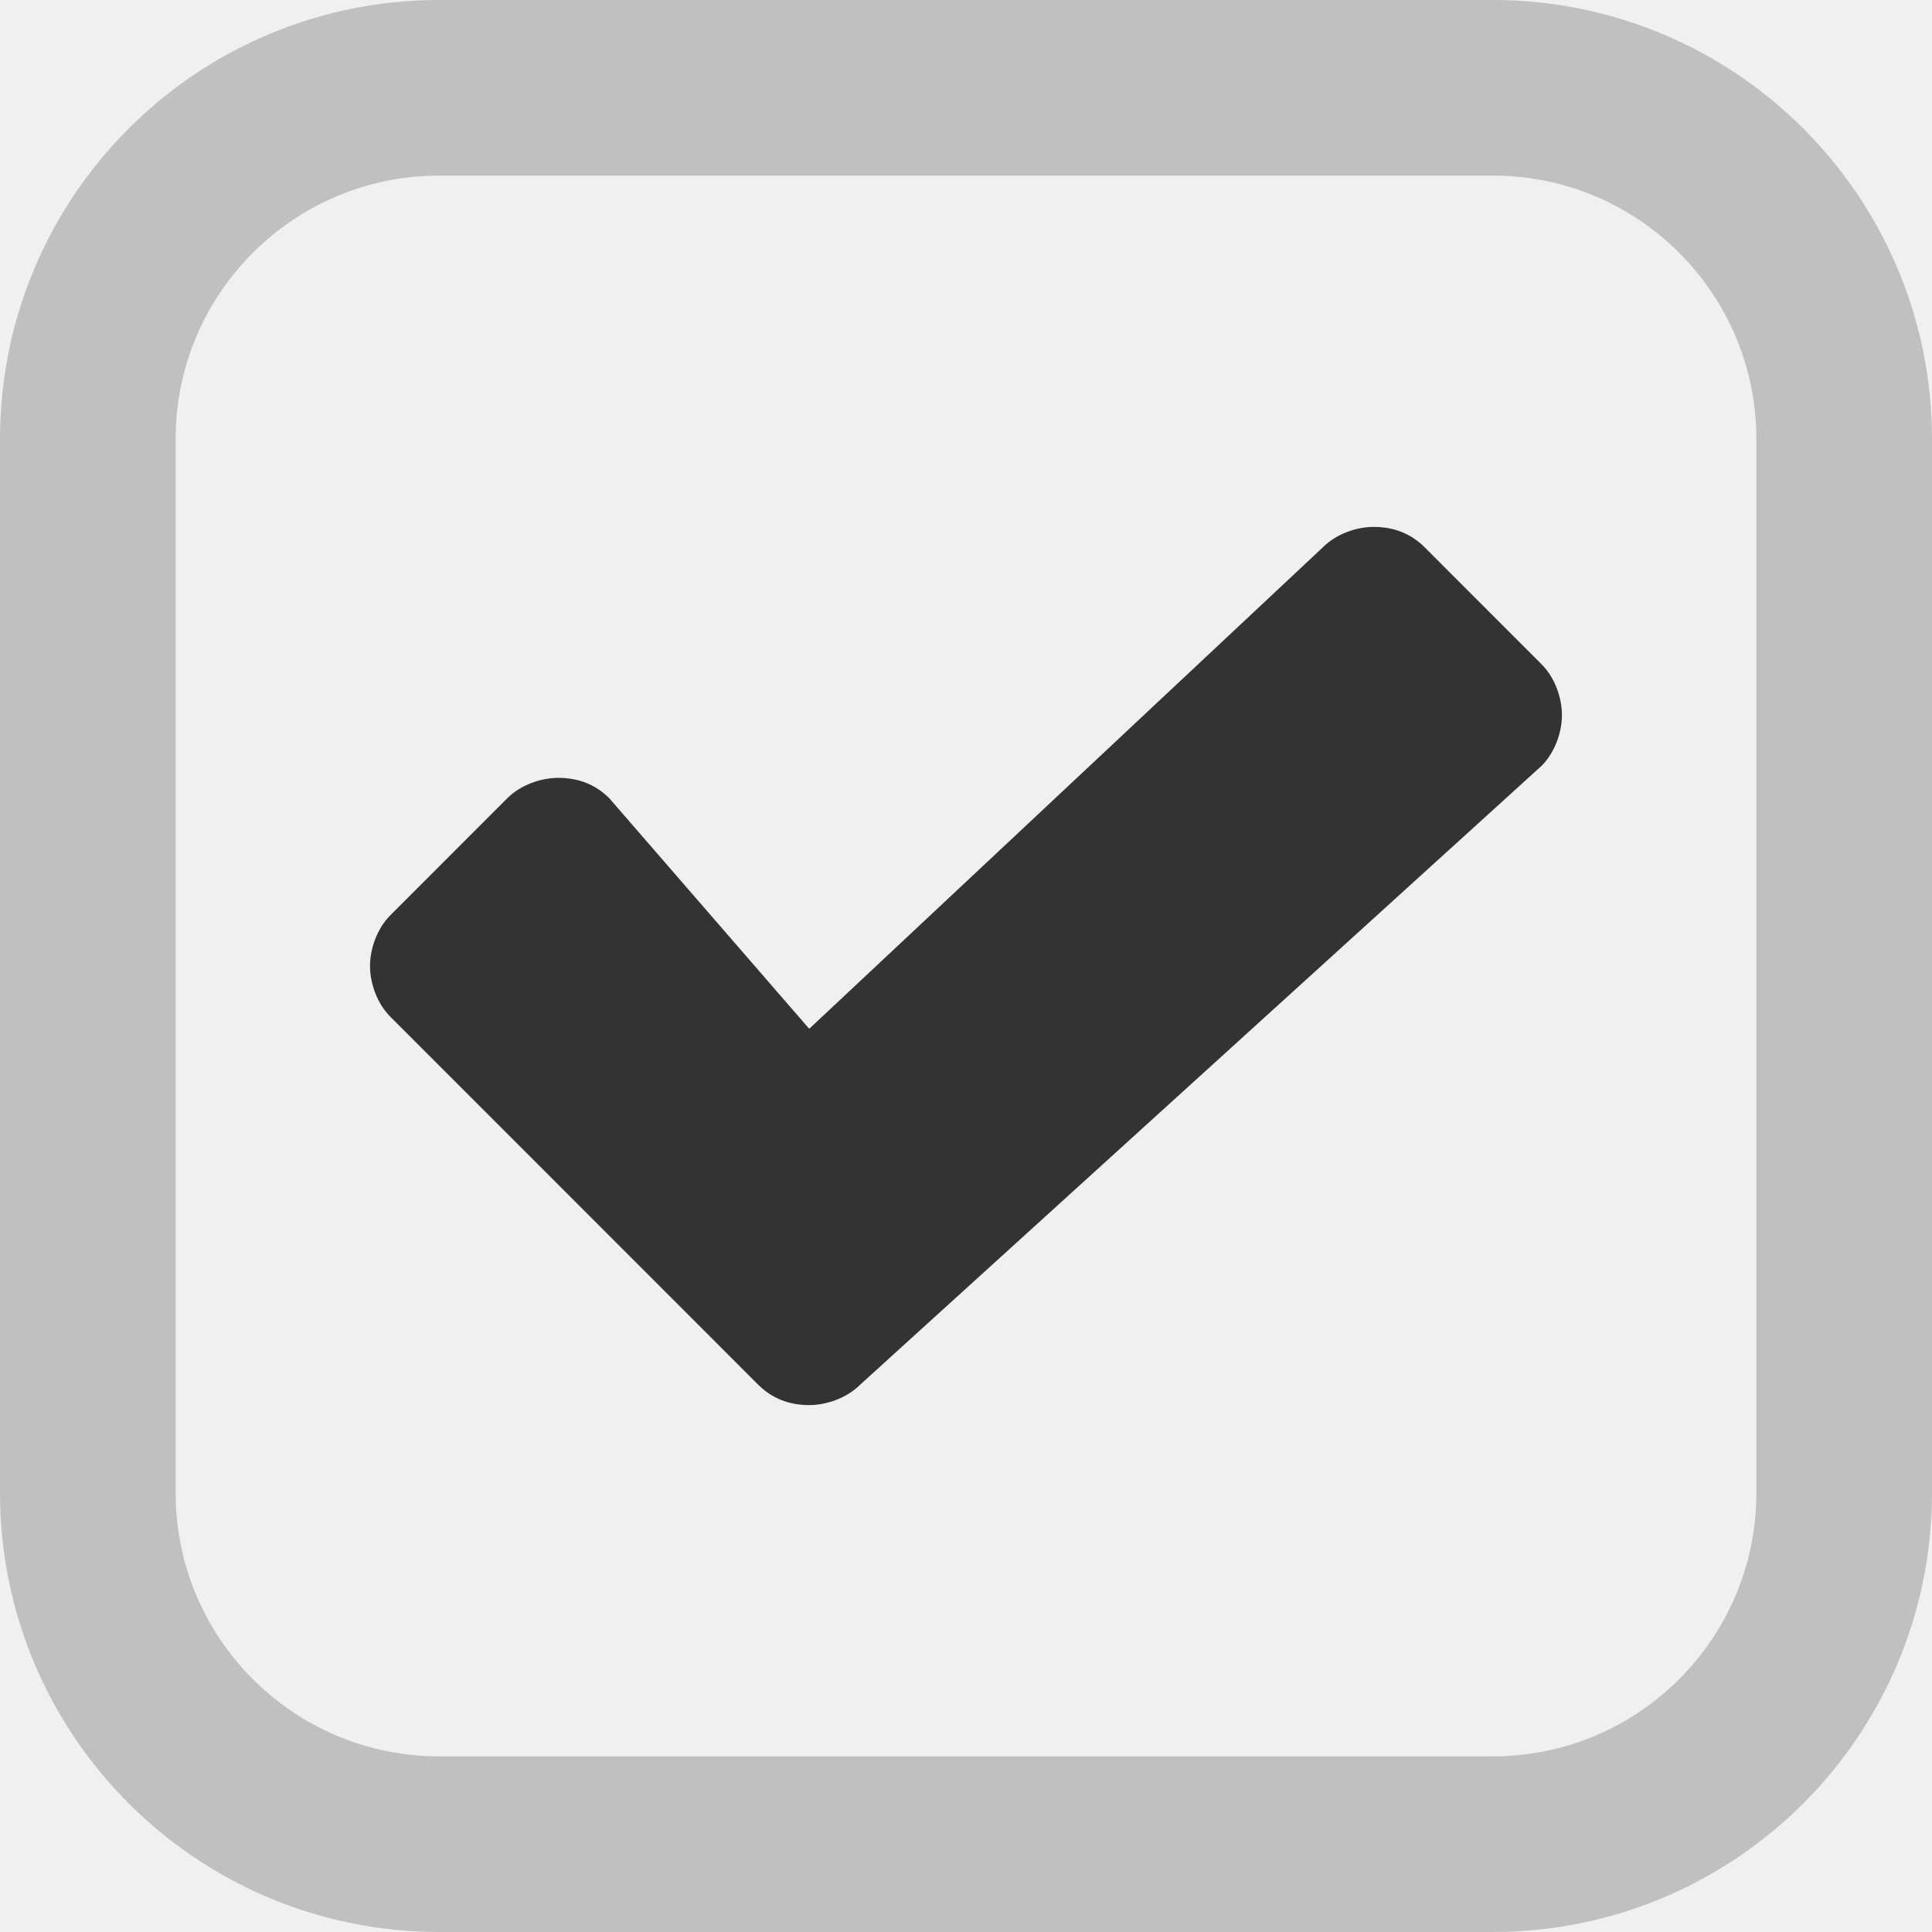
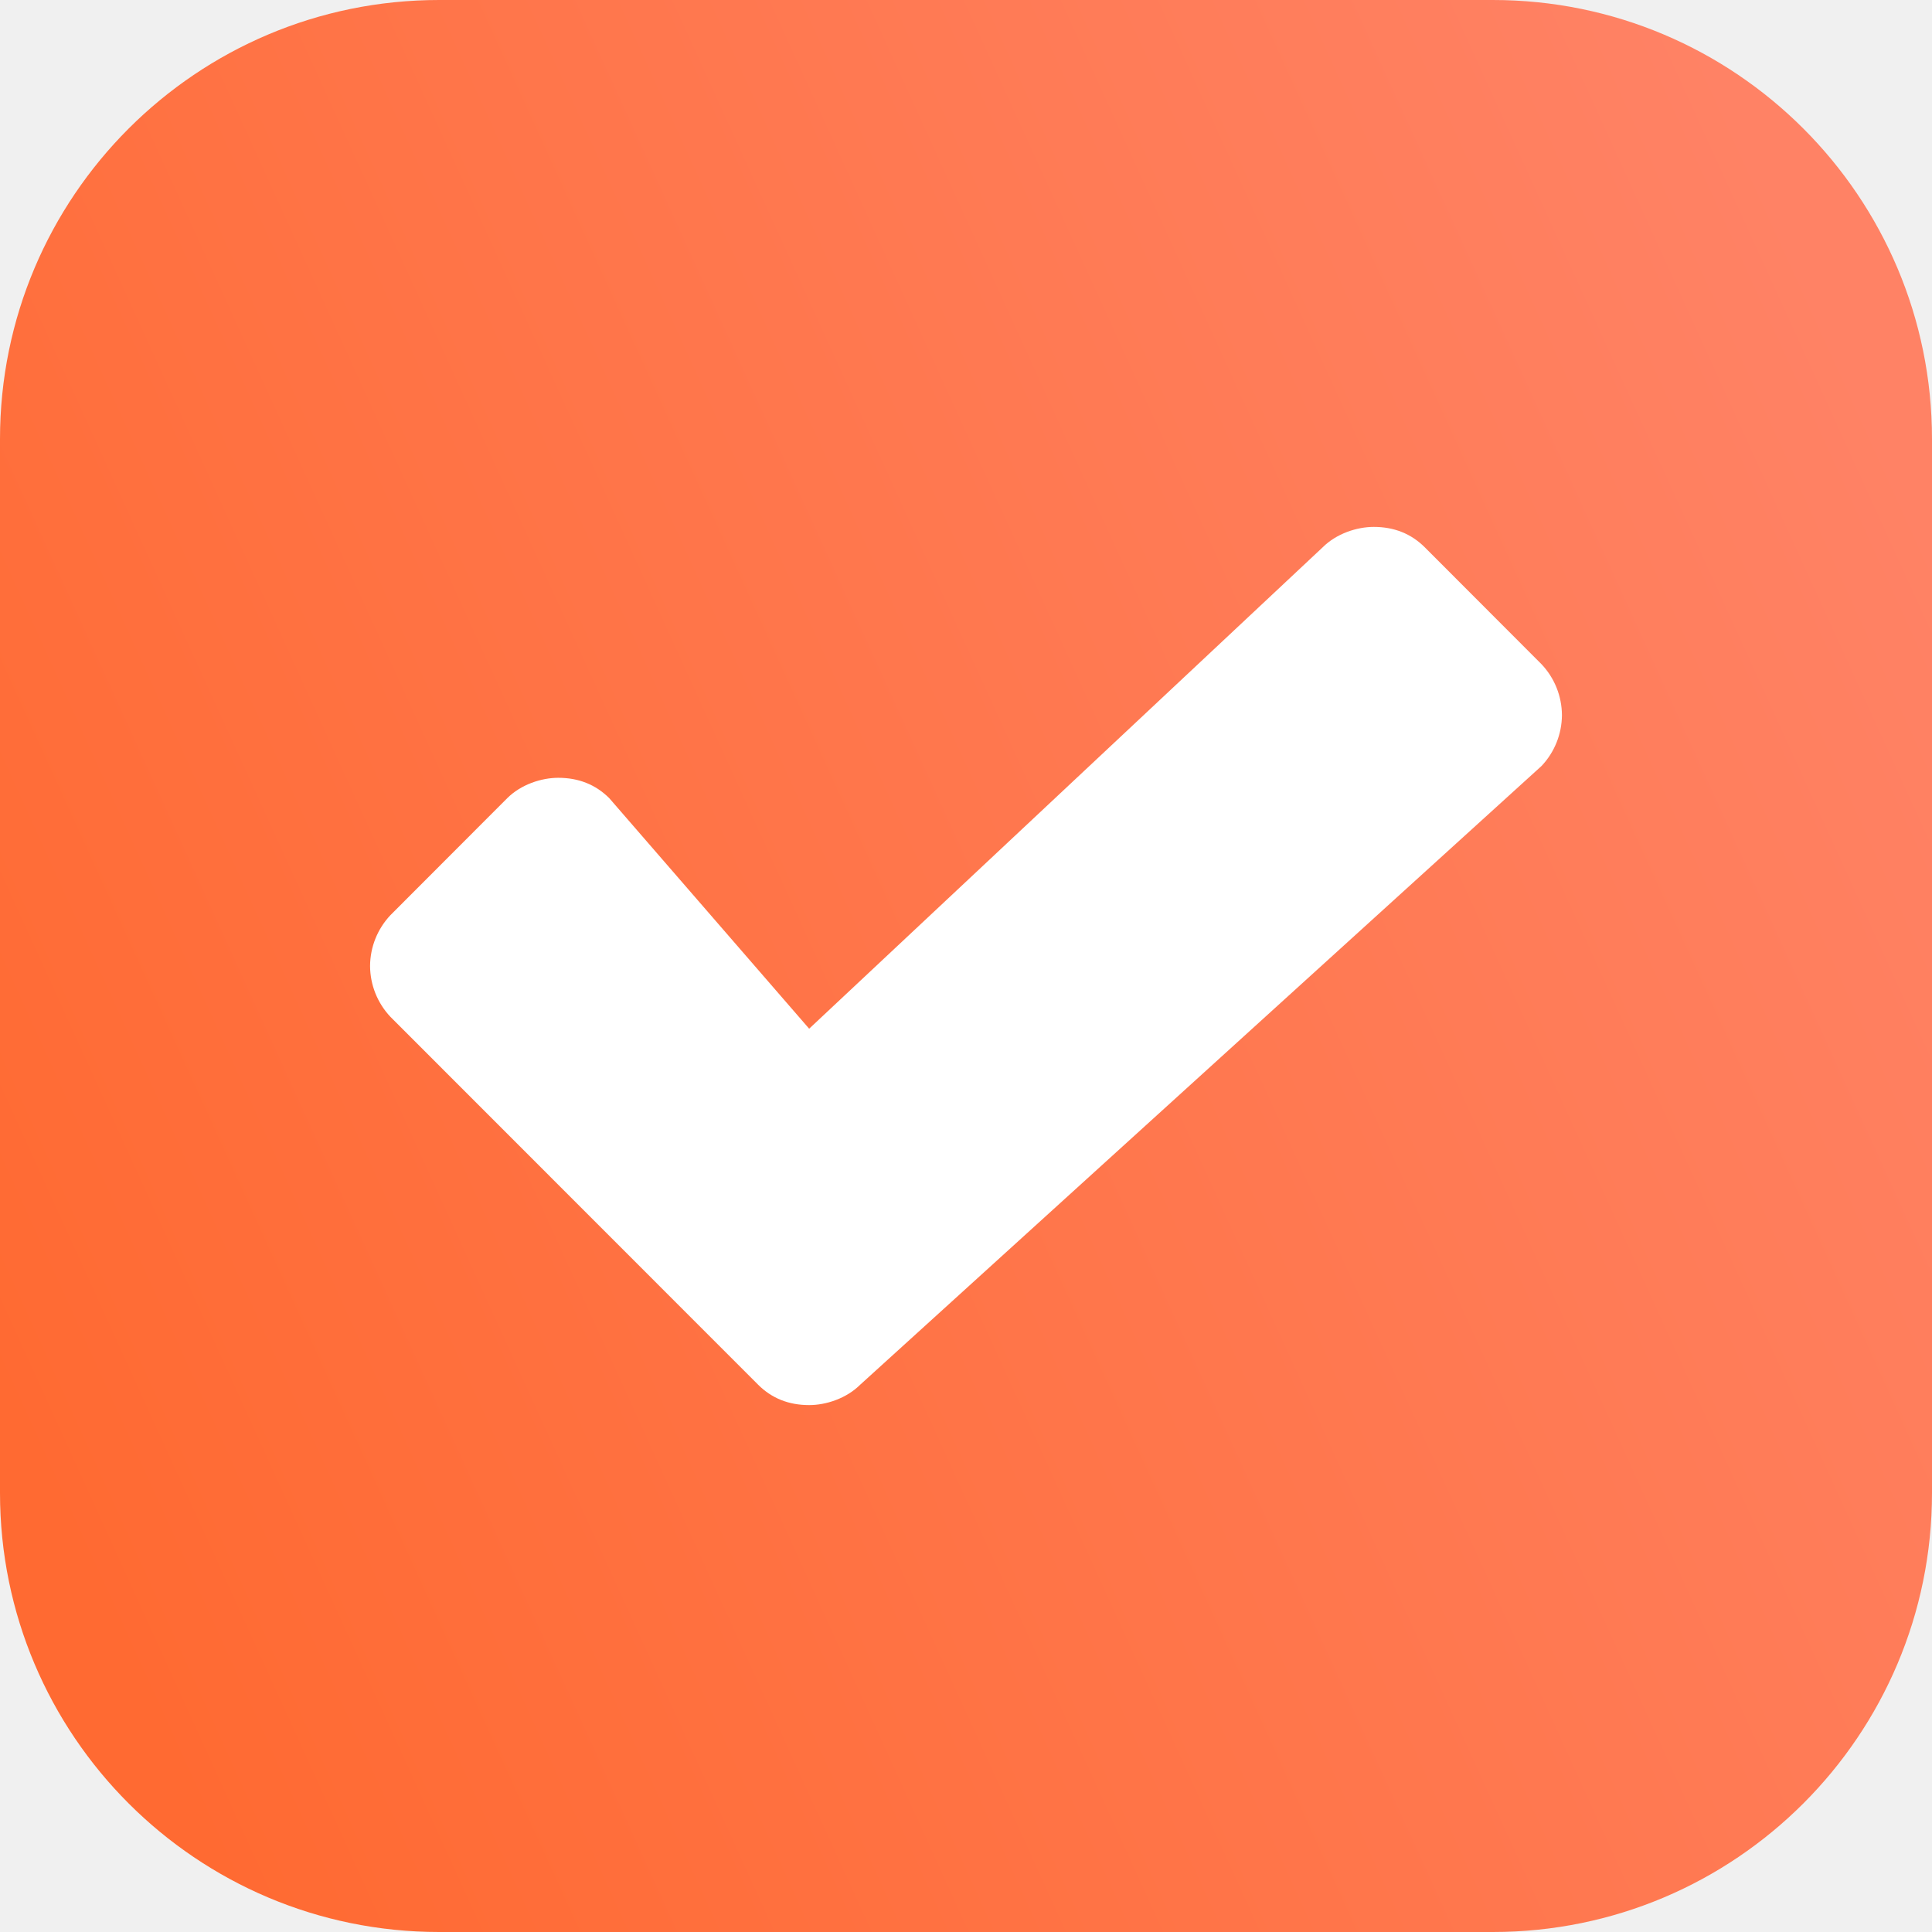
- <svg xmlns="http://www.w3.org/2000/svg" xmlns:ns2="http://www.openswatchbook.org/uri/2009/osb" xmlns:xlink="http://www.w3.org/1999/xlink" width="22" height="22" id="svg3199" version="1.1">
-   <defs id="defs3201">
-     <linearGradient id="linearGradient15404">
-       <stop id="stop15406" offset="0" style="stop-color:#515151;stop-opacity:1" />
-       <stop id="stop15408" offset="1" style="stop-color:#292929;stop-opacity:1" />
-     </linearGradient>
-     <linearGradient xlink:href="#linearGradient5872-5-1" id="linearGradient5891-0-4" gradientUnits="userSpaceOnUse" x1="205.841" y1="246.709" x2="206.748" y2="231.241" />
-     <linearGradient id="linearGradient5872-5-1">
-       <stop style="stop-color:#0b2e52;stop-opacity:1" offset="0" id="stop5874-4-4" />
-       <stop style="stop-color:#1862af;stop-opacity:1" offset="1" id="stop5876-0-5" />
-     </linearGradient>
-     <linearGradient y2="-388.73" x2="-93.031" y1="-396.347" x1="-93.031" gradientTransform="matrix(1.591837,0,0,0.8571429,-256.5612,59.68542)" gradientUnits="userSpaceOnUse" id="linearGradient14219" xlink:href="#linearGradient15404" />
-     <linearGradient id="linearGradient10013-4-63-6">
-       <stop style="stop-color:#333333;stop-opacity:1;" offset="0" id="stop10015-2-76-1" />
-       <stop style="stop-color:#292929;stop-opacity:1" offset="1" id="stop10017-46-15-8" />
-     </linearGradient>
-     <linearGradient id="linearGradient10597-5">
-       <stop style="stop-color:#16191a;stop-opacity:1;" offset="0" id="stop10599-2" />
-       <stop style="stop-color:#2b3133;stop-opacity:1" offset="1" id="stop10601-5" />
-     </linearGradient>
-     <linearGradient y2="-322.164" x2="921.225" y1="-330.051" x1="921.328" gradientTransform="matrix(1.591837,0,0,0.8571429,-1456.546,275.4519)" gradientUnits="userSpaceOnUse" id="linearGradient15374" xlink:href="#linearGradient10013-4-63-6" />
-     <linearGradient gradientTransform="translate(-1199.985,216.3805)" y2="-227.08" x2="1203.918" y1="-217.567" x1="1203.918" gradientUnits="userSpaceOnUse" id="linearGradient15376" xlink:href="#linearGradient10597-5" />
-     <linearGradient id="linearGradient5581-5-2-4-6-8-7-35-8">
-       <stop id="stop5583-0-92-8-0-7-6-5-1" offset="0" style="stop-color:#454c4c;stop-opacity:1;" />
-       <stop style="stop-color:#393f3f;stop-opacity:1;" offset="0.4" id="stop5585-4-7-2-7-9-9-92-0" />
-       <stop id="stop5587-6-7-2-0-3-1-21-5" offset="1" style="stop-color:#2d3232;stop-opacity:1;" />
-     </linearGradient>
-     <linearGradient ns2:paint="solid" id="linearGradient19282" gradientTransform="matrix(-2.736579,0.2820293,-0.1890831,-0.9998832,239.5401,-879.4556)">
-       <stop style="stop-color:#666666;stop-opacity:1;" offset="0" id="stop19284" />
+ <svg xmlns="http://www.w3.org/2000/svg" width="22" height="22">
+   <defs>
+     <linearGradient id="A" x1="364.504" y1="527.353" x2="342.503" y2="537.37" gradientUnits="userSpaceOnUse">
+       <stop offset="0" stop-color="#ff8265" />
+       <stop offset="1" stop-color="#ff6a32" />
    </linearGradient>
  </defs>
-   <g id="layer1" transform="translate(-342.5,-521.3622)">
-     <rect style="opacity:1;fill:none;fill-opacity:1;stroke:#333333;stroke-width:2;stroke-miterlimit:4;stroke-dasharray:none;stroke-opacity:0.251" id="rect847" width="20" height="20" x="343.5" y="522.362" ry="4.001" />
-     <g id="g879" transform="matrix(1.25,0,0,1.25,344.75,523.6122)" style="fill:#333333;fill-opacity:1">
-       <g transform="translate(-401.0002,-339)" style="display:inline;opacity:1;fill:#333333;fill-opacity:1" id="layer9">
-         <path style="opacity:1;fill:#333333;fill-opacity:1;stroke-width:0.309" id="path39" d="m 413.243,344.177 -6.208,5.638 C 406.912,349.938 406.726,350 406.572,350 c -0.186,0 -0.34,-0.062 -0.464,-0.185 l -3.351,-3.352 c -0.124,-0.123 -0.186,-0.309 -0.186,-0.463 0,-0.154 0.062,-0.339 0.186,-0.463 l 1.065,-1.066 c 0.124,-0.123 0.309,-0.185 0.464,-0.185 0.186,0 0.34,0.062 0.464,0.185 l 1.822,2.101 4.679,-4.386 C 411.374,342.062 411.56,342 411.714,342 c 0.186,0 0.34,0.062 0.464,0.185 l 1.065,1.066 c 0.124,0.123 0.186,0.309 0.186,0.463 0,0.154 -0.062,0.339 -0.186,0.463 z" class="st2" />
-       </g>
-       <g transform="translate(-401.0002,-339)" style="display:inline;fill:#333333;fill-opacity:1" id="layer10" />
-       <g transform="translate(-401.0002,-339)" id="layer11" style="fill:#333333;fill-opacity:1" />
-       <g transform="translate(-401.0002,-339)" style="display:inline;fill:#333333;fill-opacity:1" id="layer13" />
-       <g transform="translate(-401.0002,-339)" id="layer14" style="fill:#333333;fill-opacity:1" />
-       <g transform="translate(-401.0002,-339)" style="display:inline;fill:#333333;fill-opacity:1" id="layer15" />
-       <g transform="translate(-401.0002,-339)" style="display:inline;fill:#333333;fill-opacity:1" id="g71291" />
-       <g transform="translate(-401.0002,-339)" style="display:inline;fill:#333333;fill-opacity:1" id="g4953" />
-       <g transform="translate(-401.0002,-339)" style="display:inline;fill:#333333;fill-opacity:1" id="layer12" />
-     </g>
+   <g transform="translate(-342.5 -521.362)">
+     <rect width="22" height="22" x="342.5" y="521.362" ry="5.0" fill="url(#A)" />
+     <path d="M360.054 530.084l-7.76 7.047c-.155.154-.386.231-.58.231-.232 0-.425-.077-.58-.231l-4.188-4.19a.85.85 0 0 1-.232-.579.85.85 0 0 1 .232-.579l1.331-1.333c.155-.154.386-.231.58-.231.232 0 .425.077.58.231l2.277 2.626 5.849-5.483c.155-.154.386-.231.58-.231.232 0 .425.077.58.231l1.331 1.333a.85.85 0 0 1 .232.579.85.85 0 0 1-.232.579z" fill="#fff" />
  </g>
</svg>
